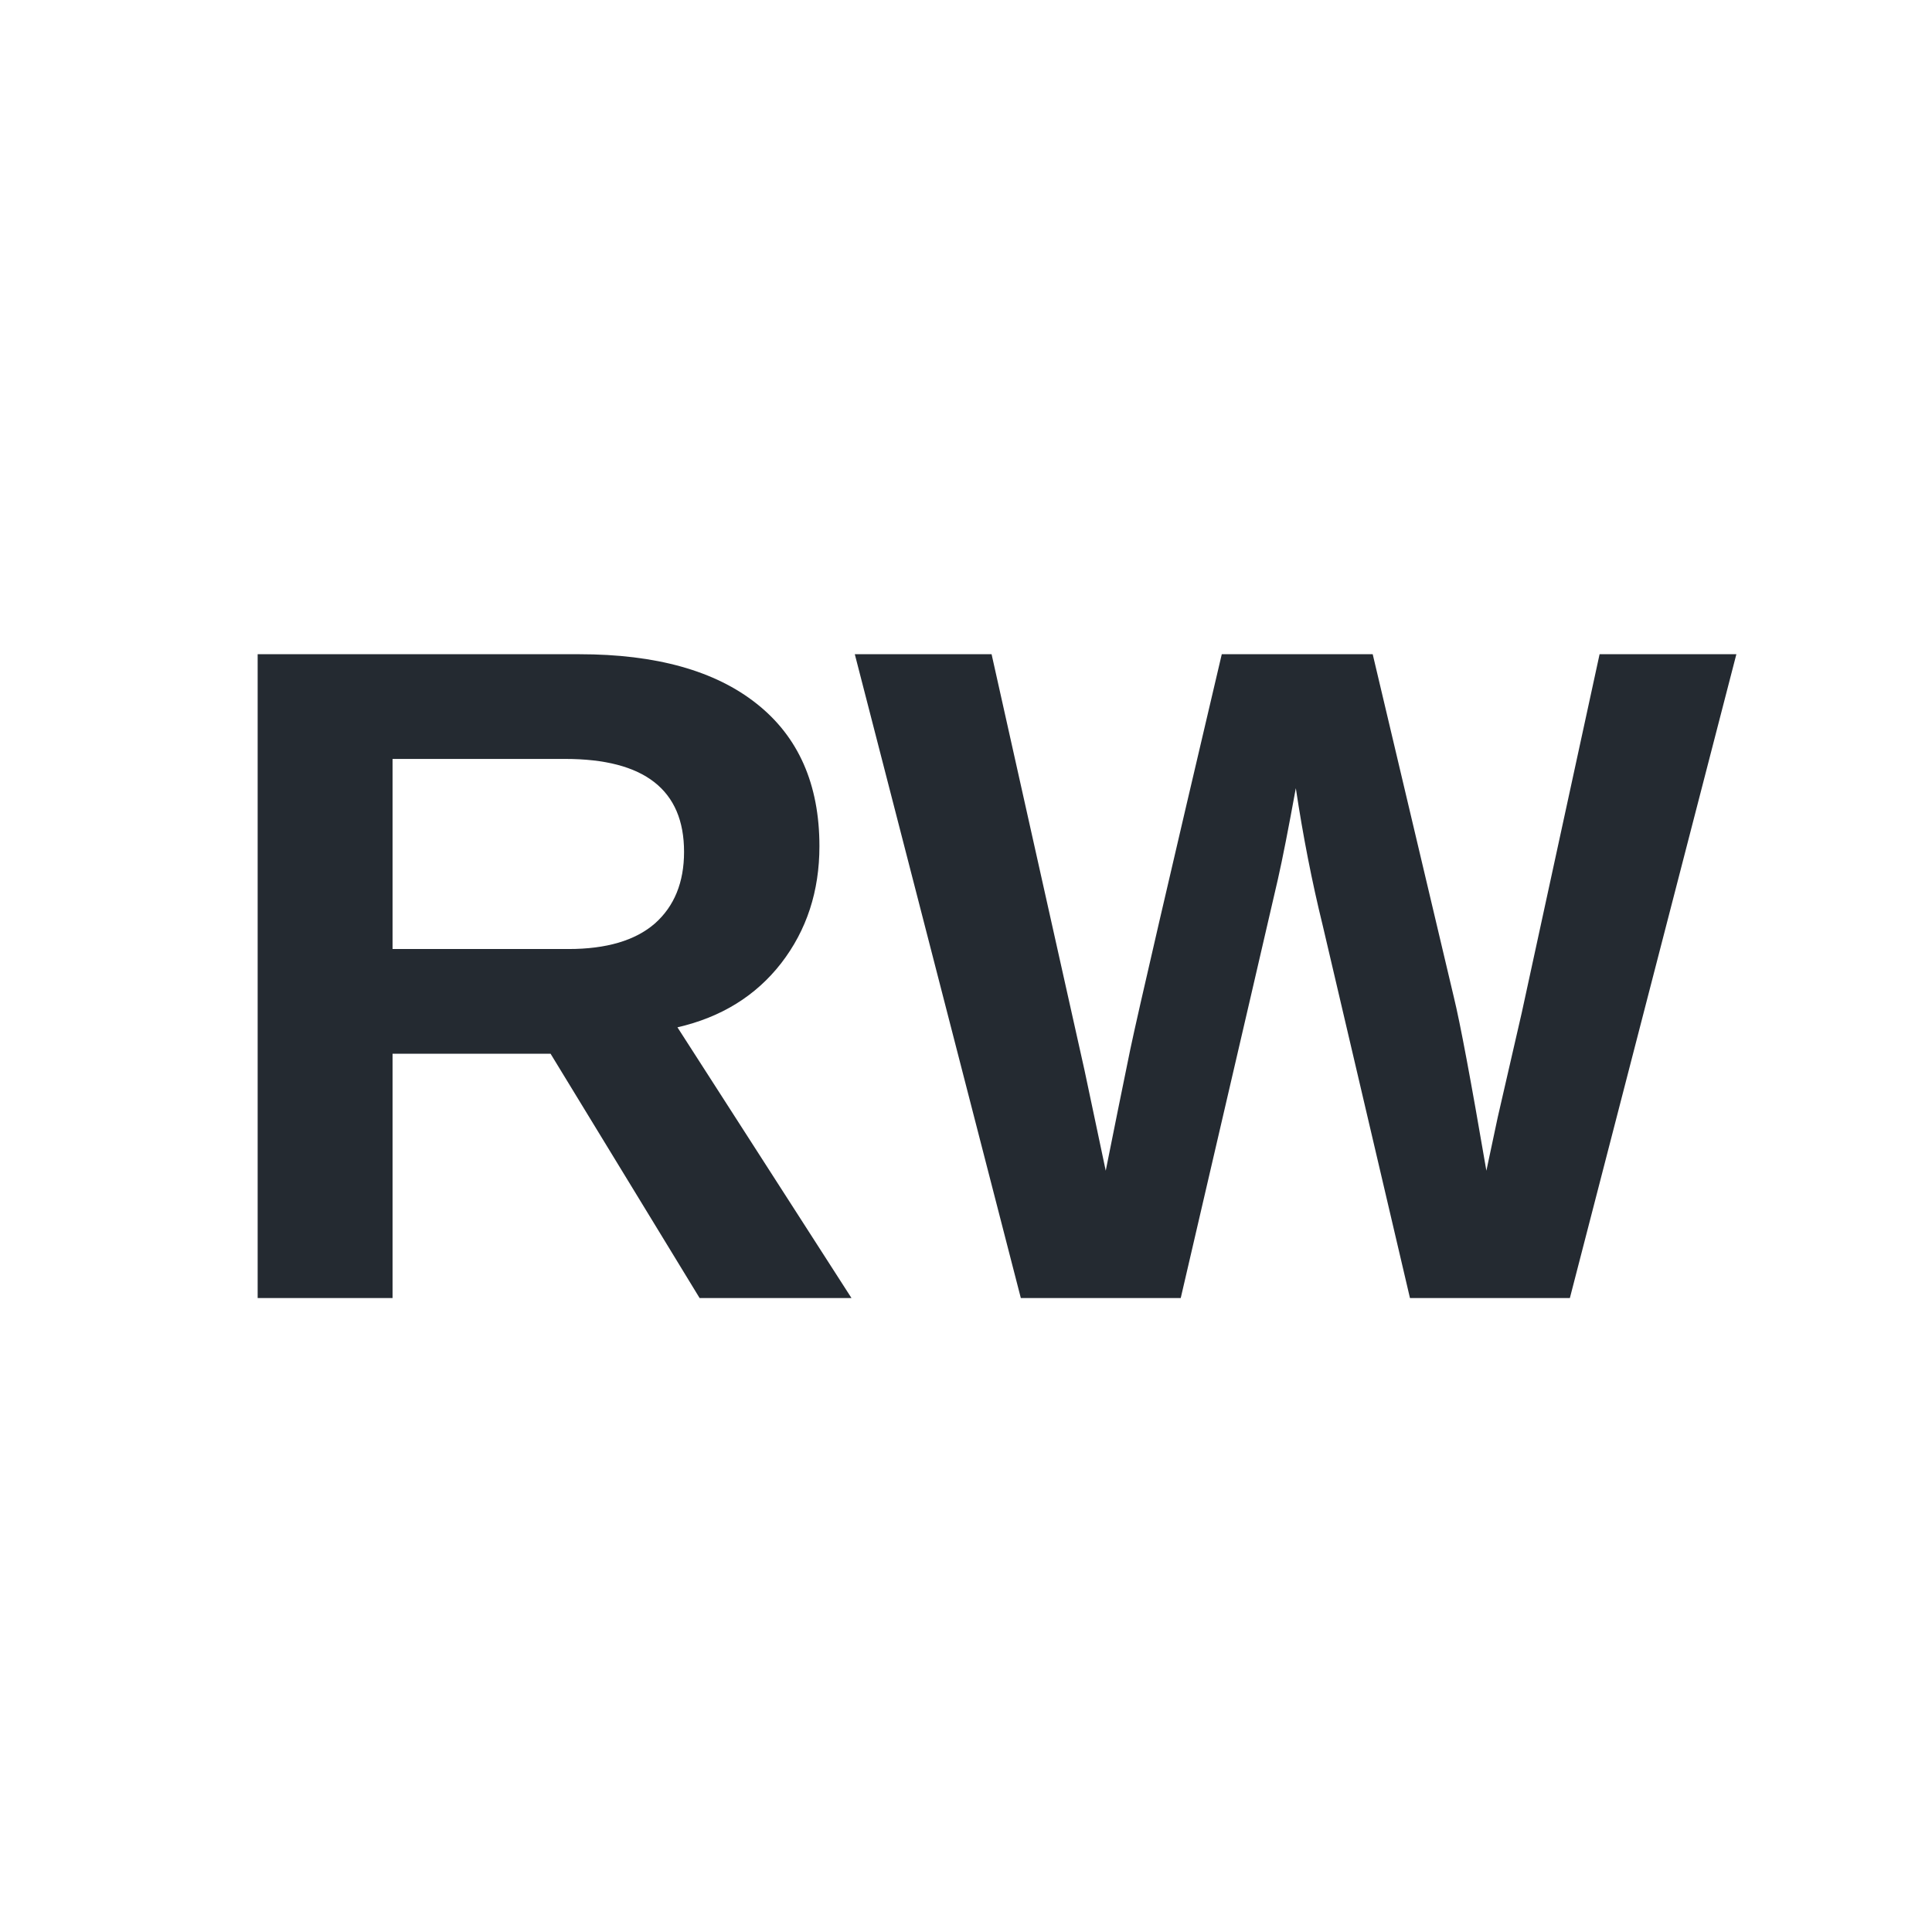
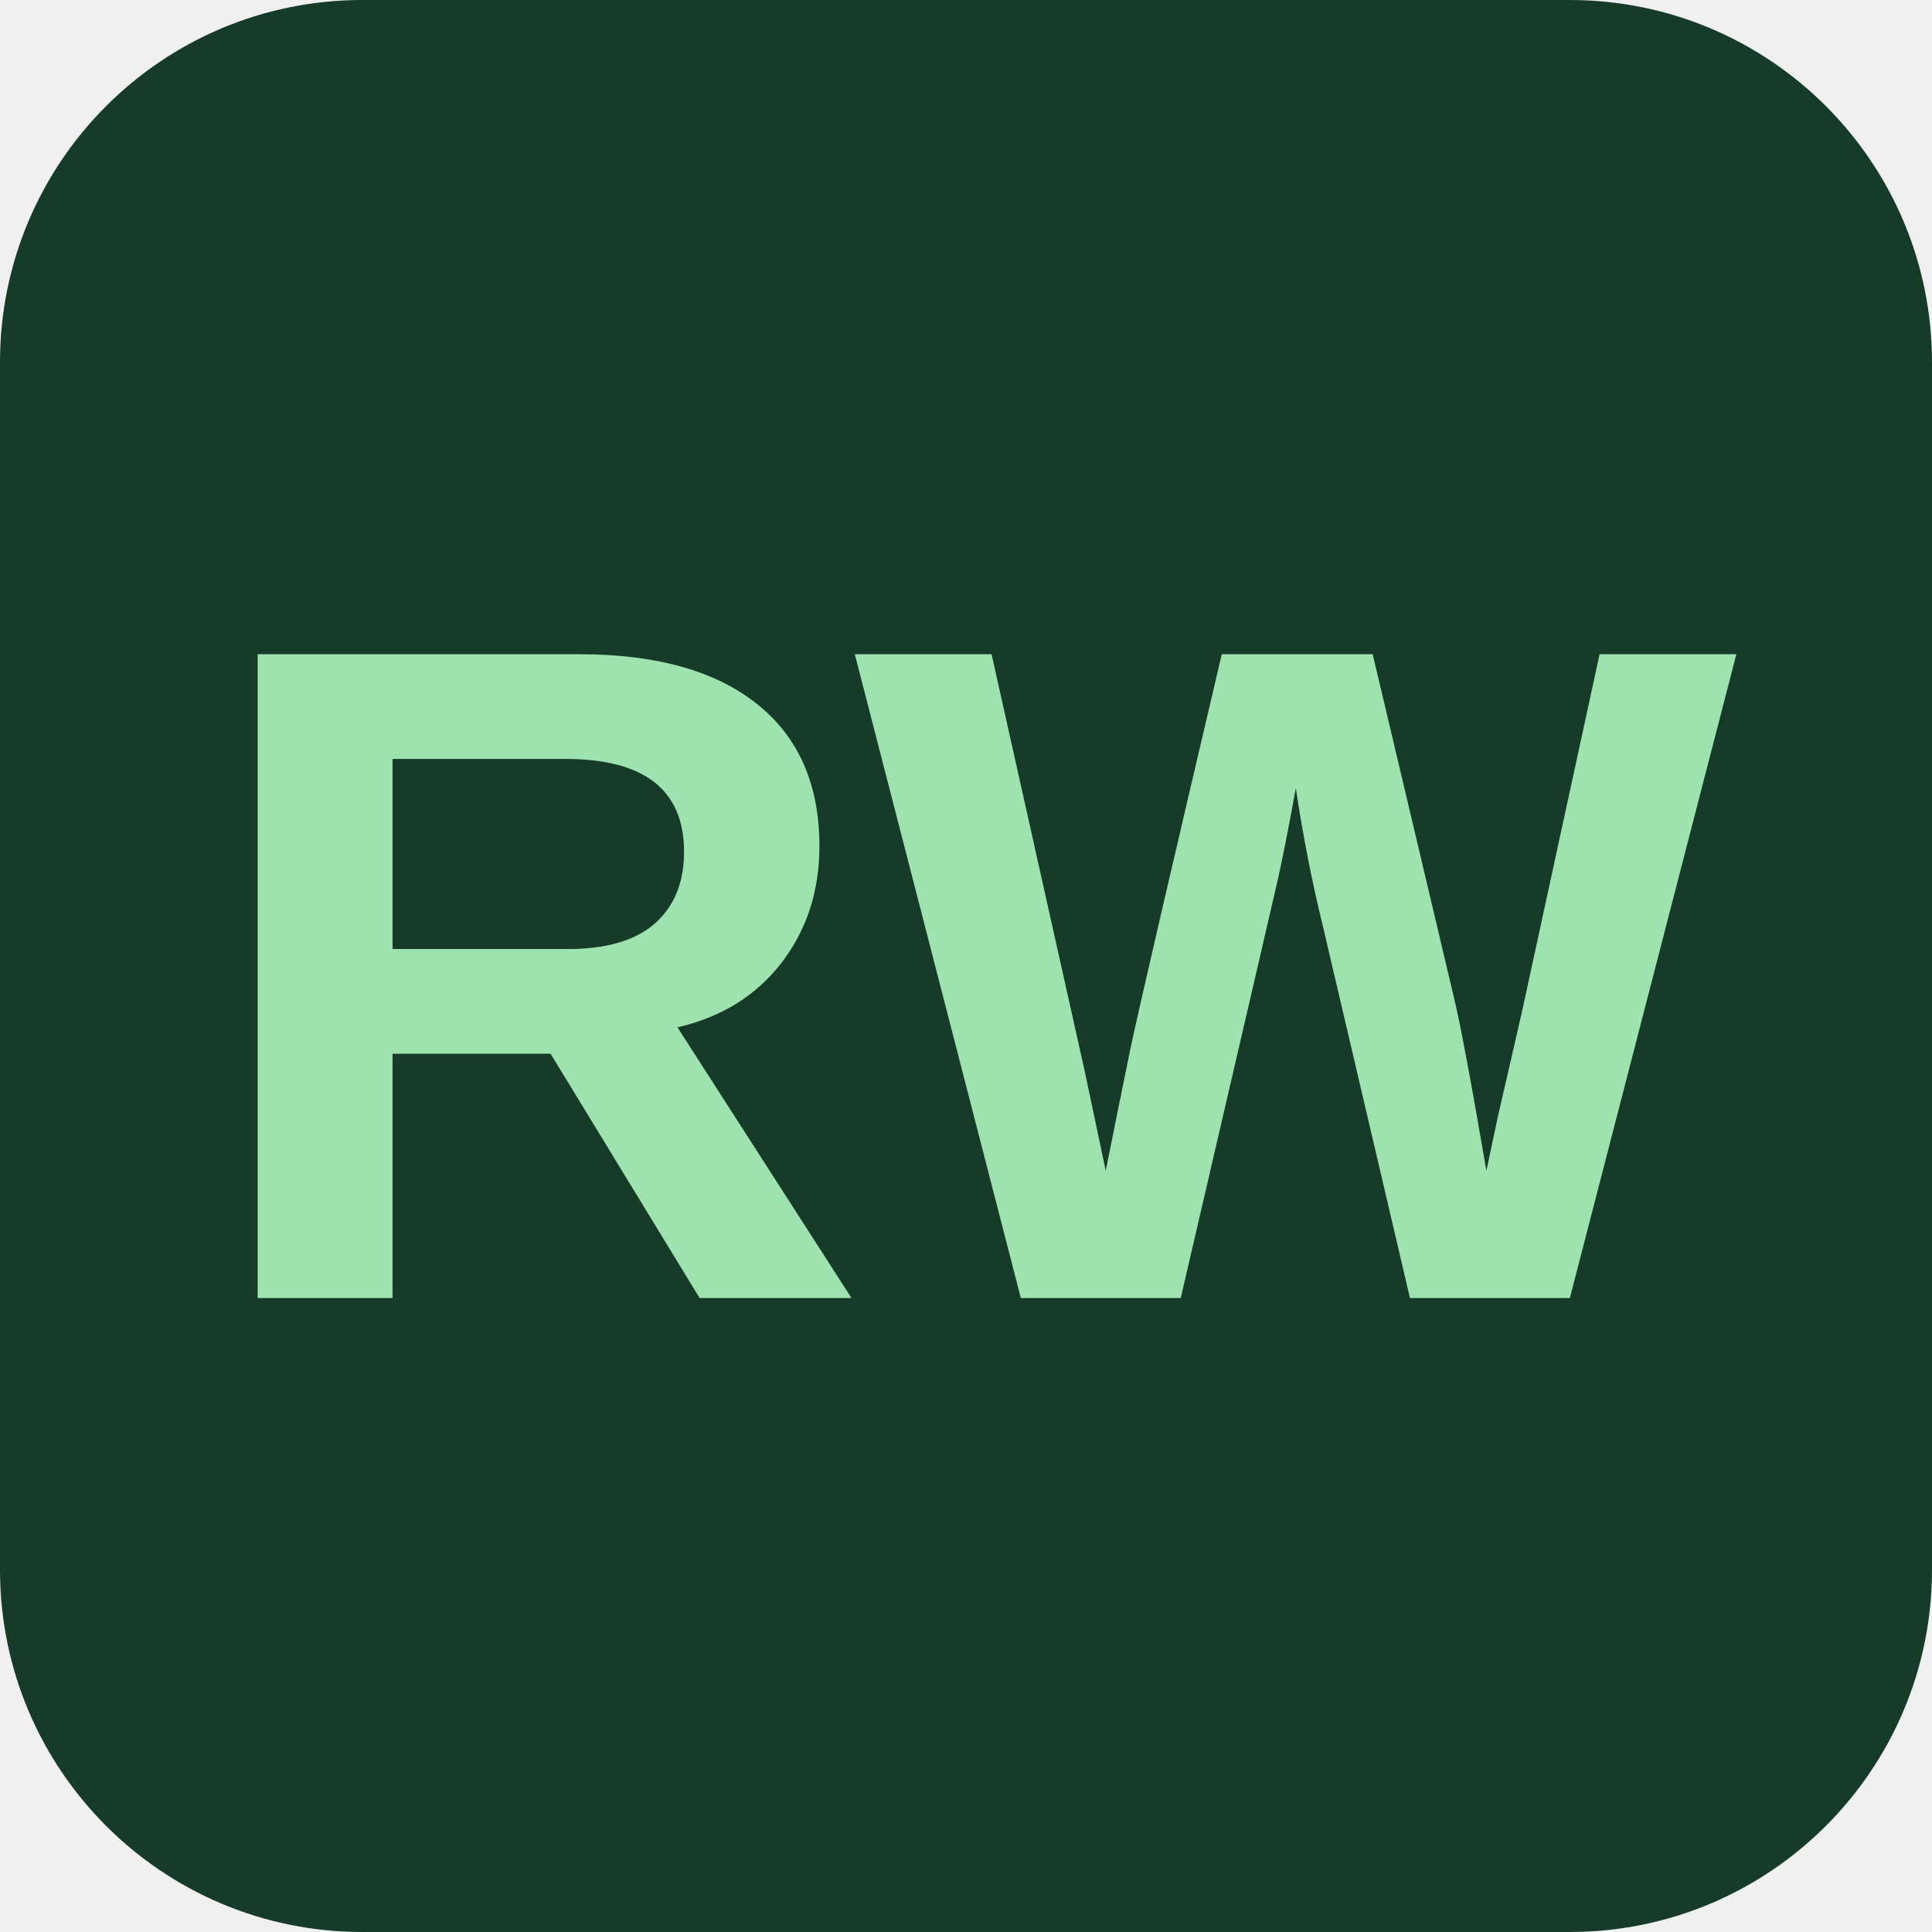
<svg xmlns="http://www.w3.org/2000/svg" viewBox="0 0 64 64">
-   <rect width="64" height="64" fill="#fff" />
-   <text x="32" y="43" text-anchor="middle" font-family="Arial,sans-serif" font-weight="700" font-size="31" fill="#242a31">RW</text>
+   <rect width="64" height="64" rx="12" fill="#173b29" />
+   <text x="32" y="43" text-anchor="middle" font-family="Arial,sans-serif" font-weight="700" font-size="31" fill="#9de2af">RW</text>
</svg>
